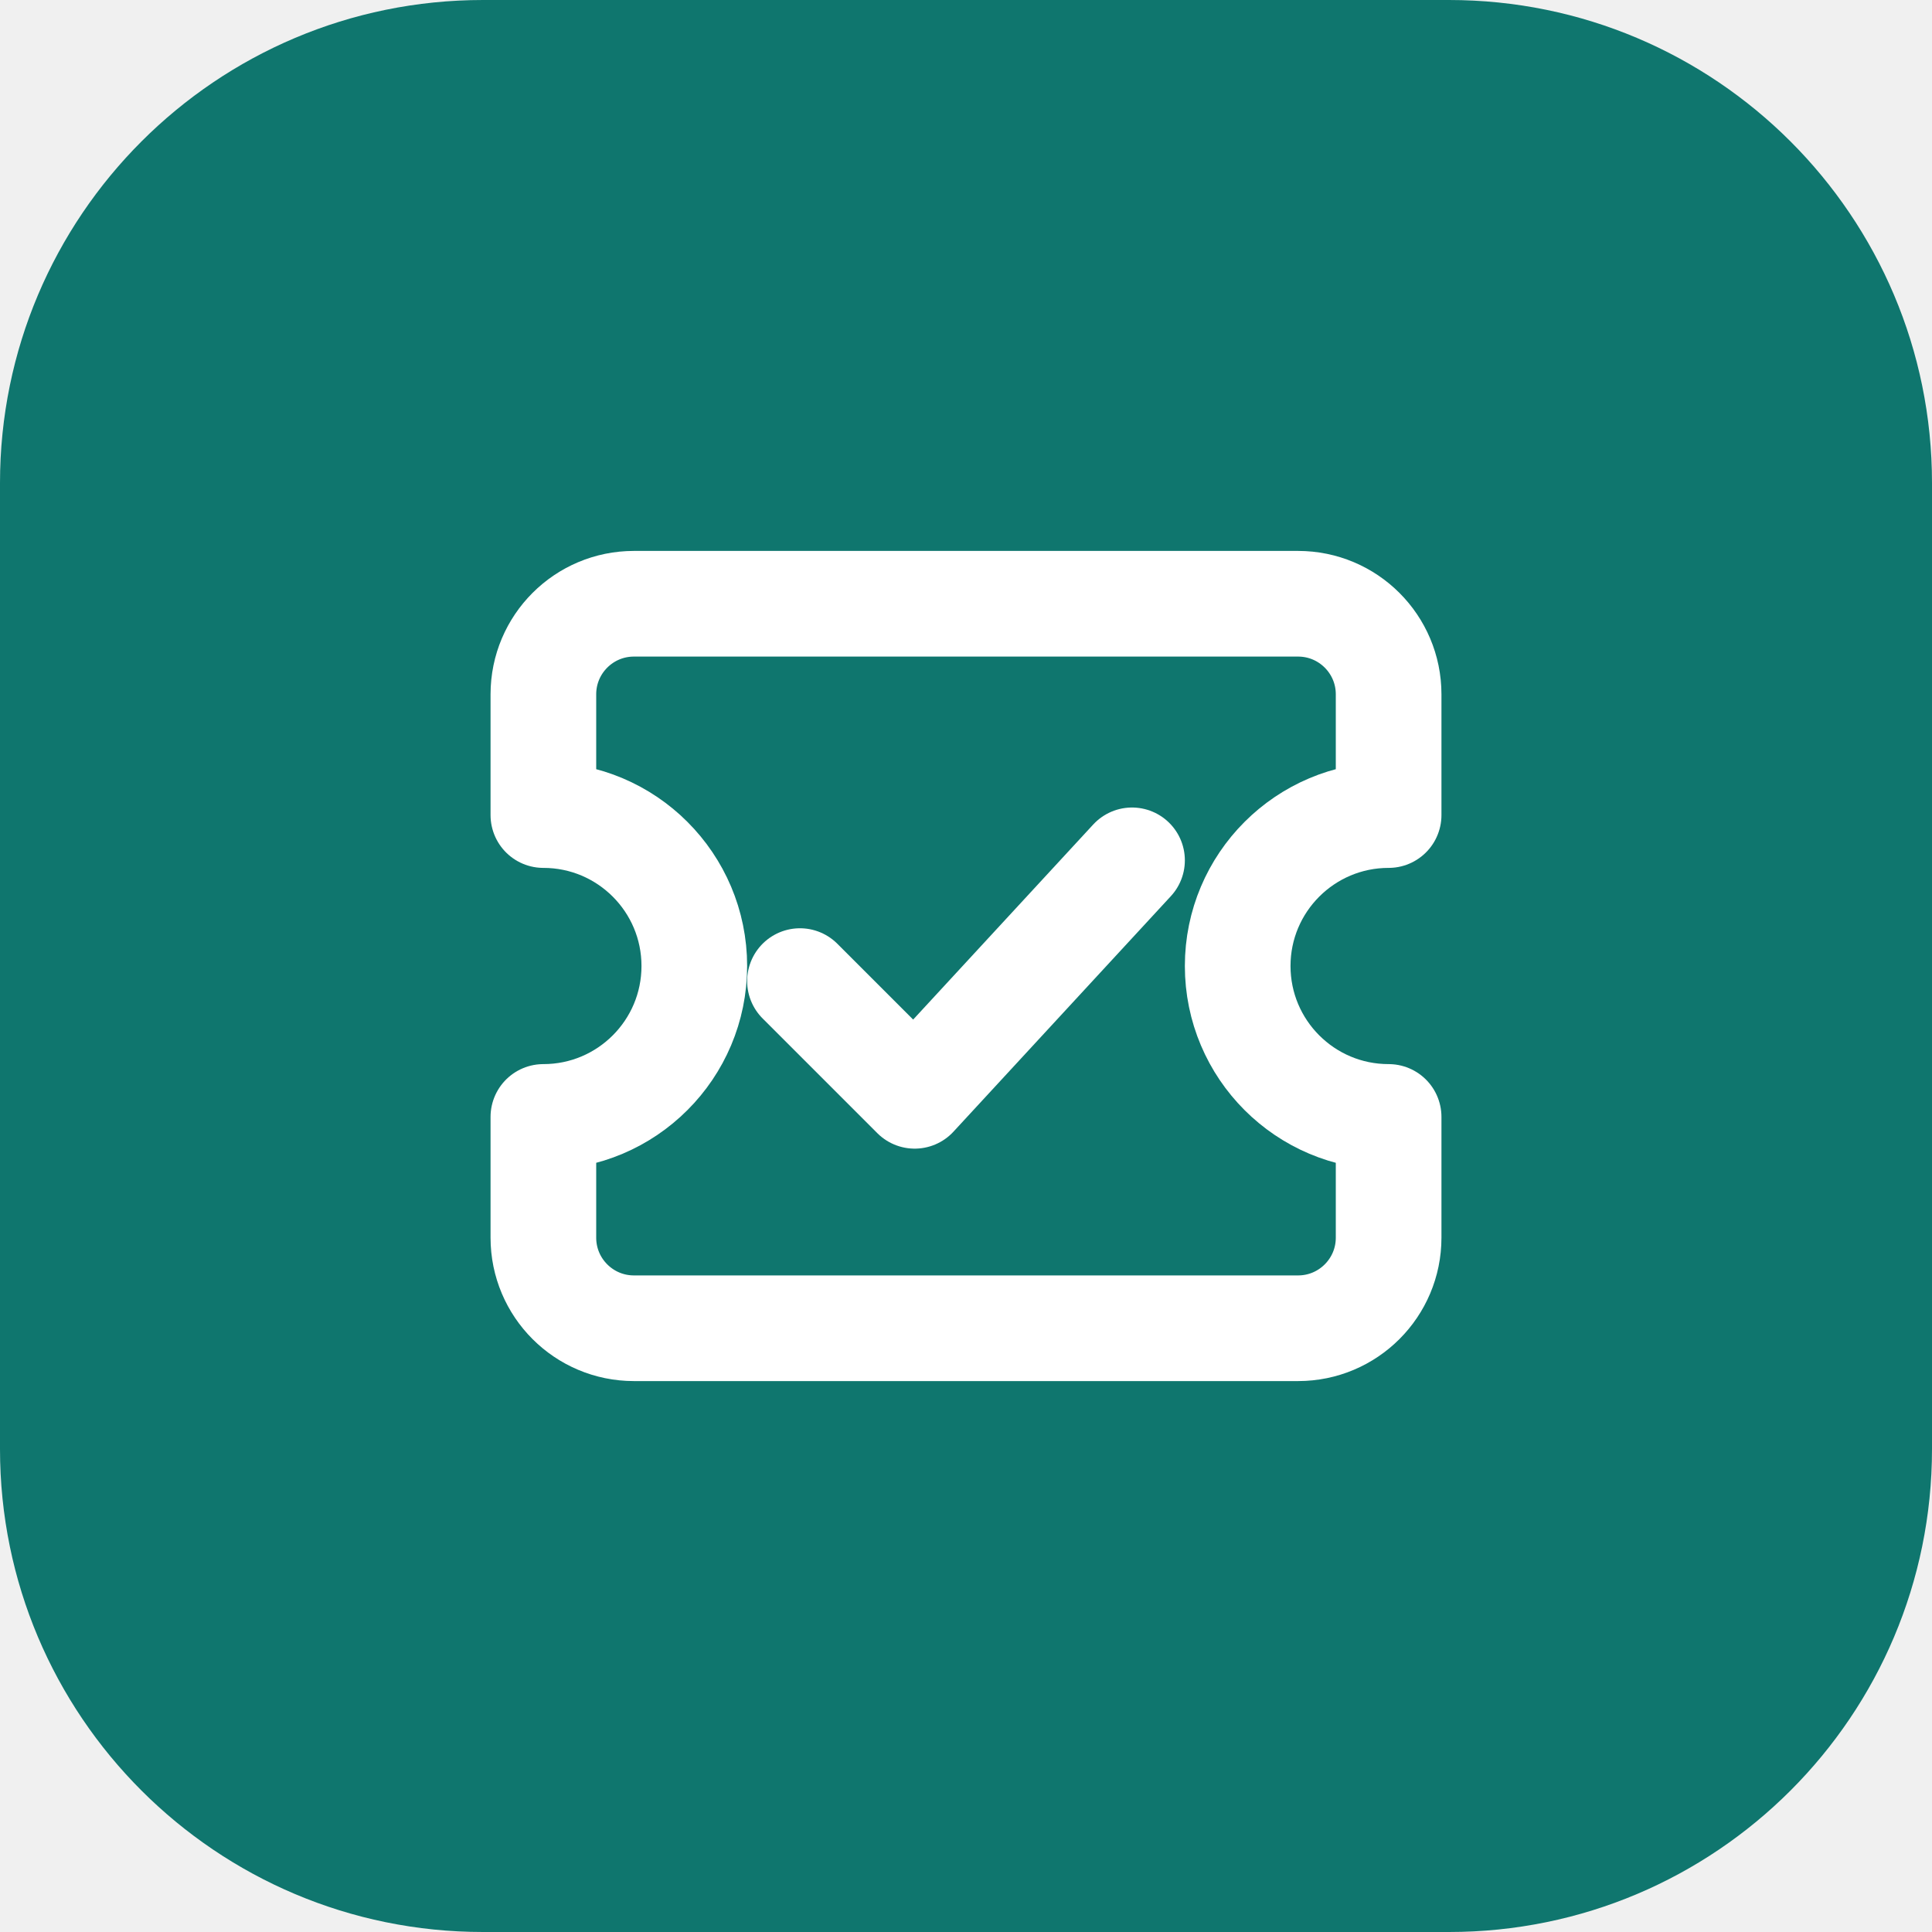
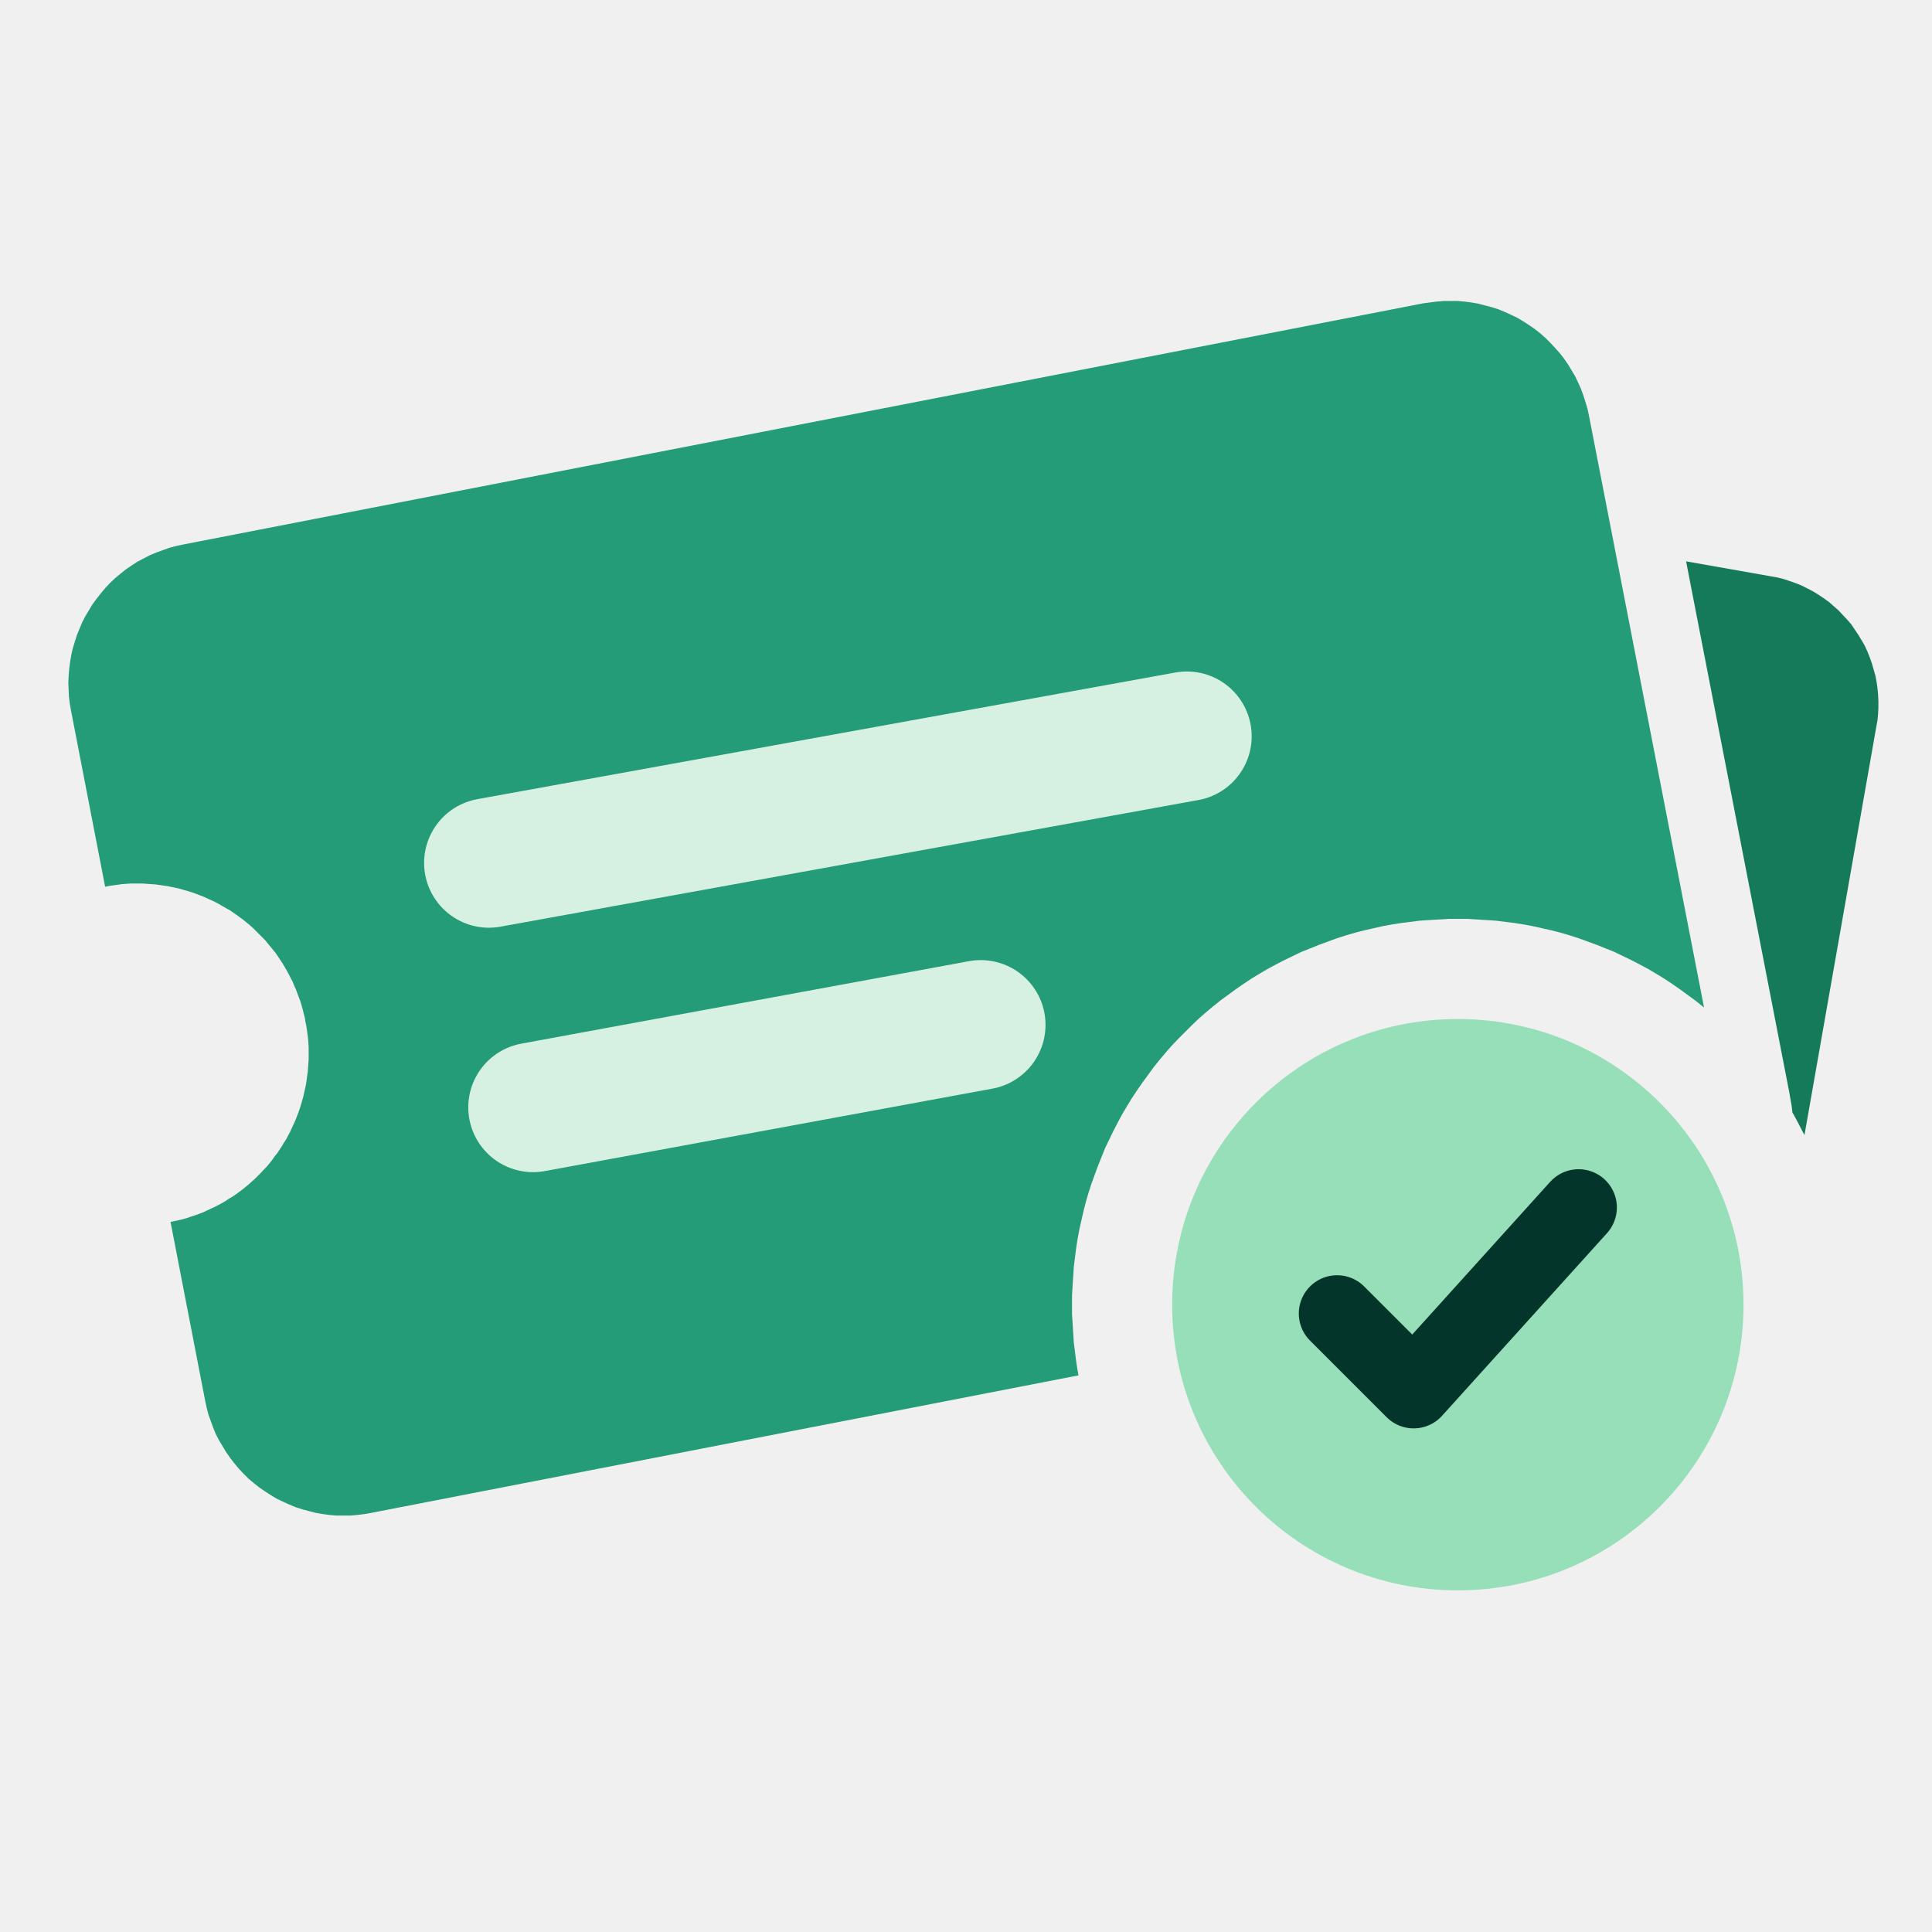
- <svg xmlns="http://www.w3.org/2000/svg" viewBox="0 0 32 32">
-   <rect width="32" height="32" rx="8" fill="#0f766e" />
-   <path d="M9 11.5A1.5 1.5 0 0 1 10.5 10h11a1.5 1.5 0 0 1 1.5 1.5v2a2.5 2.5 0 0 0 0 5v2a1.5 1.5 0 0 1-1.5 1.5h-11A1.5 1.5 0 0 1 9 20.5v-2a2.5 2.5 0 0 0 0-5Z" fill="none" stroke="#fff" stroke-width="1.75" stroke-linejoin="round" />
-   <path d="m13.25 16.25 1.9 1.9 3.6-3.9" fill="none" stroke="#fff" stroke-width="1.75" stroke-linecap="round" stroke-linejoin="round" />
+ <svg xmlns="http://www.w3.org/2000/svg" viewBox="310 282 656 656">
+   <path fill="#157A5A" d="M917.6 653.2 L917.7 653.8 L918.1 656.1 L918.3 657.2 L918.6 659.6 L918.6 659.8 L919.0 660.4 L920.5 663.2 L922.0 666.1 L922.7 667.4 L947.1 528.7 L947.5 526.5 L947.7 524.4 L947.8 522.2 L947.8 520.1 L947.7 517.9 L947.5 515.8 L947.2 513.6 L946.8 511.5 L946.2 509.4 L945.6 507.3 L944.9 505.3 L944.1 503.3 L943.2 501.3 L942.1 499.4 L941.0 497.6 L939.8 495.8 L938.6 494.0 L937.2 492.4 L935.7 490.8 L934.2 489.2 L932.6 487.8 L931.0 486.4 L929.2 485.1 L927.4 483.9 L925.6 482.8 L923.7 481.8 L921.7 480.8 L919.7 480.0 L917.7 479.3 L915.6 478.6 L913.6 478.1 L911.4 477.7 L882.5 472.6Z" />
+   <path fill="#239C77" fill-rule="evenodd" d="M369.8 467.4 L367.5 468.0 L365.3 468.8 L363.1 469.6 L360.9 470.5 L358.8 471.6 L356.7 472.7 L354.7 474.0 L352.8 475.3 L350.9 476.8 L349.1 478.3 L347.4 479.9 L345.8 481.6 L344.3 483.4 L342.8 485.3 L341.4 487.2 L340.2 489.2 L339.0 491.2 L337.9 493.3 L337.0 495.5 L336.1 497.7 L335.4 499.9 L334.7 502.2 L334.2 504.4 L333.8 506.8 L333.5 509.1 L333.3 511.5 L333.2 513.8 L333.3 516.2 L333.4 518.5 L333.7 520.9 L334.1 523.2 L345.7 583.1 L347.1 582.8 L348.6 582.6 L350.0 582.4 L351.4 582.2 L352.8 582.1 L354.2 582.0 L355.6 582.0 L357.1 582.0 L358.5 582.0 L359.9 582.1 L361.3 582.2 L362.8 582.3 L364.2 582.5 L365.6 582.7 L367.0 582.9 L368.4 583.2 L369.8 583.5 L371.2 583.8 L372.5 584.2 L373.9 584.6 L375.2 585.0 L376.6 585.5 L377.9 586.0 L379.2 586.5 L380.5 587.1 L381.8 587.7 L383.1 588.3 L384.4 589.0 L385.6 589.7 L386.8 590.4 L388.1 591.1 L389.2 591.9 L390.4 592.7 L391.6 593.6 L392.7 594.4 L393.8 595.3 L394.9 596.2 L396.0 597.2 L397.0 598.2 L398.0 599.2 L399.0 600.2 L400.0 601.2 L400.9 602.3 L401.8 603.4 L402.7 604.5 L403.6 605.6 L404.4 606.8 L405.2 608.0 L406.0 609.2 L406.7 610.4 L407.4 611.6 L408.1 612.9 L408.7 614.1 L409.4 615.4 L409.9 616.7 L410.5 618.0 L411.0 619.4 L411.5 620.7 L412.0 622.0 L412.4 623.4 L412.8 624.8 L413.1 626.1 L413.5 627.5 L413.7 628.9 L414.0 630.3 L414.2 631.7 L414.4 633.1 L414.6 634.6 L414.7 636.0 L414.8 637.4 L414.8 638.8 L414.8 640.2 L414.8 641.7 L414.7 643.1 L414.6 644.5 L414.5 645.9 L414.3 647.3 L414.1 648.8 L413.9 650.2 L413.6 651.6 L413.3 652.9 L413.0 654.3 L412.6 655.7 L412.2 657.1 L411.8 658.4 L411.3 659.8 L410.8 661.1 L410.3 662.4 L409.7 663.7 L409.1 665.0 L408.5 666.3 L407.8 667.6 L407.2 668.8 L406.4 670.0 L405.7 671.2 L404.9 672.4 L404.1 673.6 L403.2 674.7 L402.4 675.9 L401.5 677.0 L400.6 678.1 L399.6 679.1 L398.6 680.2 L397.6 681.2 L396.6 682.2 L395.6 683.1 L394.5 684.1 L393.4 685.0 L392.3 685.9 L391.2 686.7 L390.0 687.6 L388.8 688.4 L387.6 689.1 L386.4 689.9 L385.2 690.6 L383.9 691.3 L382.7 691.9 L381.4 692.5 L380.1 693.1 L378.8 693.7 L377.5 694.2 L376.1 694.7 L374.8 695.1 L373.4 695.6 L372.0 696.0 L370.7 696.3 L369.3 696.6 L367.9 696.9 L379.7 757.8 L380.2 760.1 L380.8 762.4 L381.6 764.6 L382.4 766.8 L383.3 769.0 L384.4 771.1 L385.6 773.1 L386.8 775.1 L388.2 777.1 L389.6 778.9 L391.1 780.7 L392.7 782.4 L394.4 784.1 L396.2 785.6 L398.1 787.1 L400.0 788.4 L402.0 789.7 L404.0 790.9 L406.1 791.9 L408.3 792.9 L410.5 793.8 L412.7 794.5 L415.0 795.1 L417.3 795.7 L419.6 796.1 L421.9 796.4 L424.3 796.6 L426.6 796.6 L429.0 796.6 L431.3 796.4 L433.7 796.1 L436.0 795.7 L676.2 749.0 L675.9 747.4 L675.4 744.2 L675.0 741.0 L674.6 737.8 L674.4 734.6 L674.2 731.4 L674.0 728.2 L674.0 725.0 L674.0 721.8 L674.2 718.6 L674.4 715.4 L674.6 712.2 L675.0 709.0 L675.4 705.8 L675.9 702.6 L676.5 699.4 L677.2 696.3 L677.9 693.2 L678.7 690.1 L679.6 687.0 L680.6 683.9 L681.7 680.9 L682.8 677.9 L684.0 674.9 L685.2 671.9 L686.6 669.0 L688.0 666.1 L689.5 663.2 L691.0 660.4 L692.6 657.7 L694.3 654.9 L696.1 652.2 L697.9 649.6 L699.8 647.0 L701.7 644.4 L703.7 641.9 L705.8 639.4 L707.9 637.0 L710.1 634.7 L712.4 632.4 L714.7 630.1 L717.0 627.9 L719.4 625.8 L721.9 623.7 L724.4 621.7 L727.0 619.8 L729.6 617.9 L732.2 616.1 L734.9 614.3 L737.7 612.6 L740.4 611.0 L743.2 609.5 L746.1 608.0 L749.0 606.6 L751.9 605.2 L754.9 604.0 L757.9 602.8 L760.9 601.7 L763.9 600.6 L767.0 599.6 L770.1 598.7 L773.2 597.9 L776.3 597.2 L779.4 596.5 L782.6 595.9 L785.8 595.4 L789.0 595.0 L792.2 594.6 L795.4 594.4 L798.6 594.2 L801.8 594.0 L805.0 594.0 L808.2 594.0 L811.4 594.2 L814.6 594.4 L817.8 594.6 L821.0 595.0 L824.2 595.4 L827.4 595.9 L830.6 596.5 L833.7 597.2 L836.8 597.9 L839.9 598.7 L843.0 599.6 L846.1 600.6 L849.1 601.7 L852.1 602.8 L855.1 604.0 L858.1 605.2 L861.0 606.6 L863.9 608.0 L866.8 609.5 L869.6 611.0 L872.3 612.6 L875.1 614.3 L877.8 616.1 L880.4 617.9 L883.0 619.8 L885.6 621.7 L888.1 623.7 L888.6 624.1 L849.5 423.0 L849.0 420.7 L848.3 418.4 L847.6 416.2 L846.8 414.0 L845.8 411.8 L844.8 409.7 L843.6 407.7 L842.4 405.7 L841.0 403.7 L839.6 401.9 L838.0 400.1 L836.4 398.4 L834.7 396.7 L833.0 395.2 L831.1 393.7 L829.2 392.4 L827.2 391.1 L825.2 389.9 L823.1 388.9 L820.9 387.9 L818.7 387.0 L816.5 386.3 L814.2 385.7 L811.9 385.1 L809.6 384.7 L807.3 384.4 L804.9 384.2 L802.6 384.2 L800.2 384.2 L797.8 384.4 L795.5 384.7 L793.2 385.0 L372.1 466.9Z" />
+   <g stroke="#D6F1E2" stroke-width="44" stroke-linecap="round">
+     <line x1="476" y1="575" x2="713" y2="532" />
+     <line x1="491" y1="658" x2="643" y2="630" />
+   </g>
+   <circle cx="805" cy="725" r="97" fill="#96DFB8" />
+   <path d="M764 728 L790 754 L846 692" fill="none" stroke="#04352B" stroke-width="26" stroke-linecap="round" stroke-linejoin="round" />
</svg>
